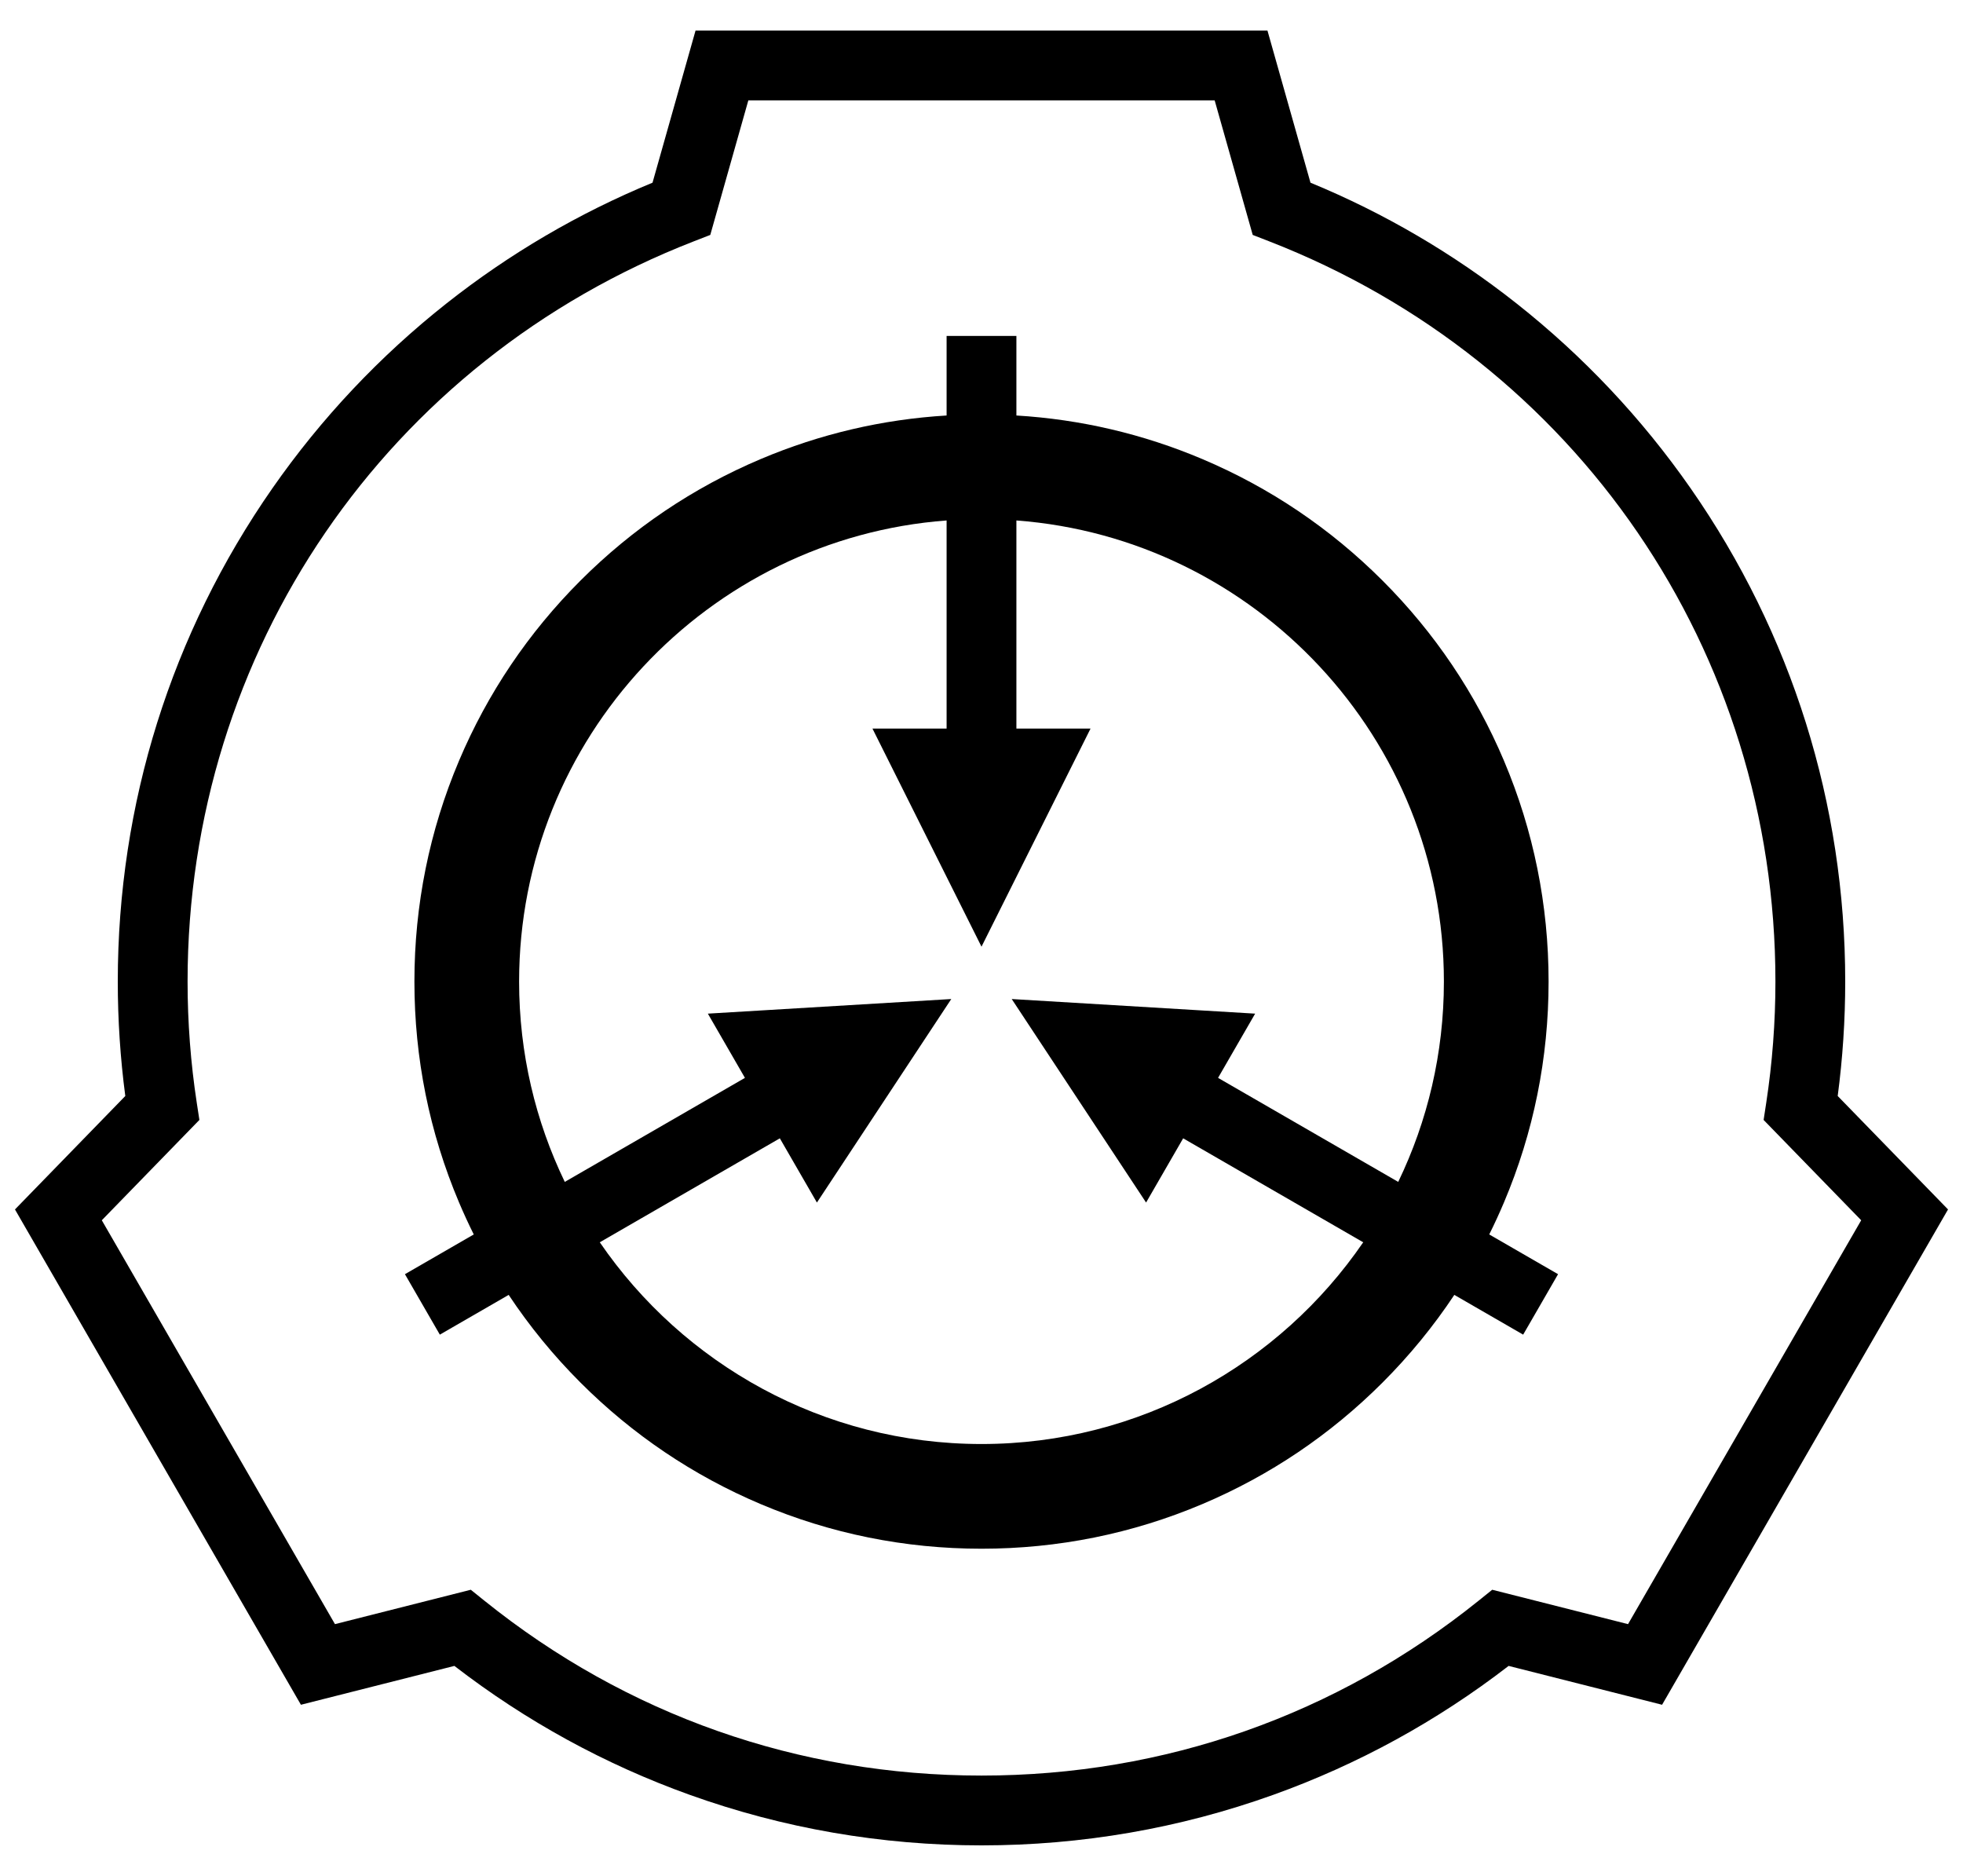
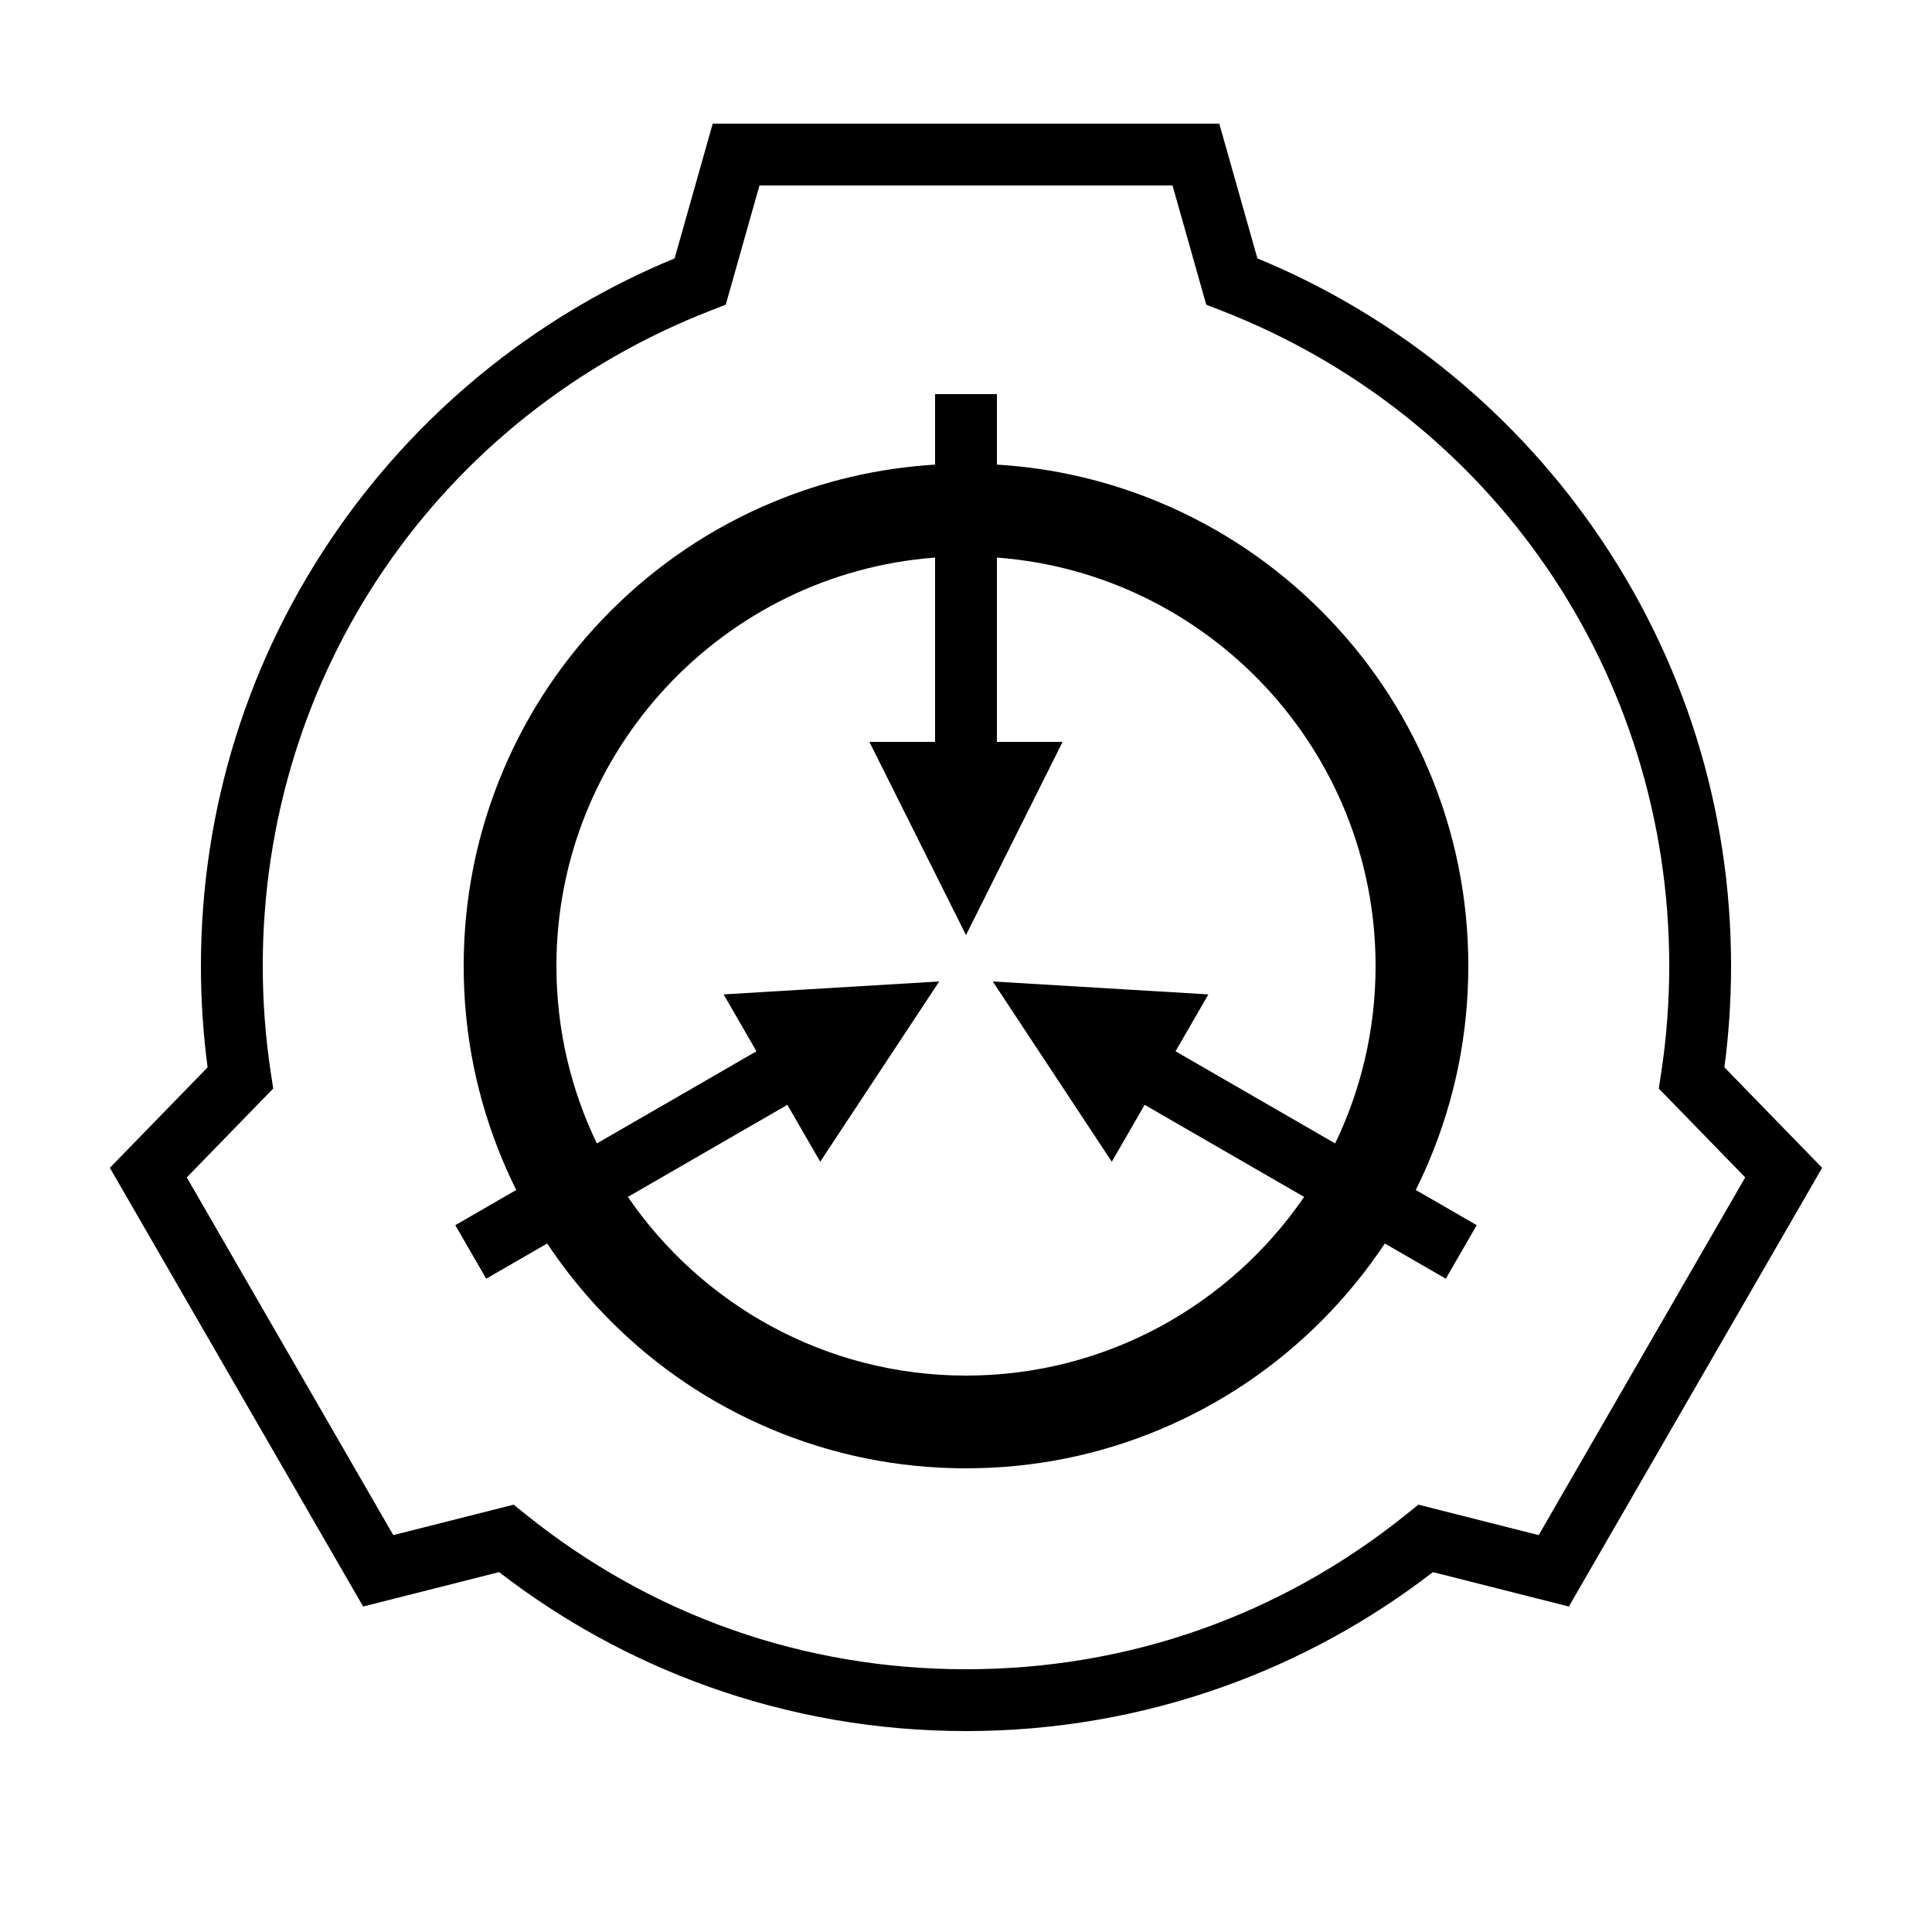
- <svg xmlns="http://www.w3.org/2000/svg" version="1.1" id="SCP_Logo" x="0px" y="0px" viewBox="0 0 2250 2150" style="enable-background:new 0 0 2250 2150;" xml:space="preserve">
+ <svg xmlns="http://www.w3.org/2000/svg" version="1.1" id="SCP_Logo" x="0px" y="0px" viewBox="0 0 2500 2500" style="enable-background:new 0 0 2500 2500;" xml:space="preserve">
  <g>
-     <path d="M1723.895,1378.027C1757.806,1297.854,1775,1212.723,1775,1125   c0-87.723-17.194-172.854-51.105-253.028   c-32.74-77.409-79.6-146.917-139.275-206.592s-129.183-106.535-206.592-139.276   C1310.098,497.373,1238.608,480.647,1165,476.206V385h-80v91.206   c-73.609,4.44-145.098,21.167-213.028,49.898   c-77.409,32.741-146.917,79.601-206.592,139.276S558.846,794.563,526.104,871.972   C492.194,952.146,475,1037.277,475,1125c0,87.723,17.194,172.854,51.104,253.027   c5.275,12.471,10.921,24.734,16.924,36.787l-78.887,45.545l40,69.281l78.911-45.559   c23.876,35.976,51.373,69.583,82.328,100.538   c59.675,59.676,129.183,106.535,206.592,139.275C952.146,1757.806,1037.277,1775,1125,1775   c87.723,0,172.854-17.194,253.027-51.105   c77.409-32.74,146.916-79.6,206.592-139.275   c30.955-30.955,58.452-64.562,82.328-100.538l78.911,45.559l40-69.281l-78.887-45.546   C1712.973,1402.761,1718.62,1390.498,1723.895,1378.027z M1602.651,1354.584   l-206.503-119.225h-0l42.5-73.613L1159.641,1145l154.006,233.253l42.5-73.613   l206.383,119.155C1466.963,1563.296,1306.493,1655,1125,1655s-341.963-91.704-437.53-231.204   L893.852,1304.641l42.5,73.613L1090.359,1145l-279.006,16.747l42.5,73.613h-0   l-206.504,119.225C613.809,1285.085,595,1207.198,595,1125   c0-278.788,216.369-507.987,490-528.502V835h-85l125,250l125-250h-85V596.498   C1438.631,617.013,1655,846.212,1655,1125C1655,1207.198,1636.191,1285.085,1602.651,1354.584z" />
-     <path d="M2106.383,1256.142C2112.104,1212.865,2115,1168.846,2115,1125   c0-203.496-61.28-398.995-177.216-565.361   c-55.836-80.124-123.038-151.458-199.737-212.021   c-72.118-56.945-151.414-103.393-235.972-138.246L1452.755,35H797.245l-49.32,174.372   c-84.558,34.853-163.854,81.301-235.972,138.246   c-76.7,60.563-143.901,131.897-199.737,212.021C196.28,726.005,135,921.504,135,1125   c0,43.843,2.896,87.863,8.618,131.142L17.155,1386.155l327.755,567.689L520.812,1909.312   c81.955,63.244,172.634,112.92,269.833,147.791C897.728,2095.521,1010.221,2115,1125,2115   c114.778,0,227.271-19.479,334.355-57.897   c97.198-34.871,187.877-84.547,269.832-147.791l175.903,44.533l327.754-567.689   L2106.383,1256.142z M1866.063,1861.44l-155.675-39.412l-15.546,12.502   C1531.764,1965.679,1334.715,2035,1125,2035s-406.763-69.321-569.842-200.47l-15.546-12.502   l-155.675,39.412l-267.245-462.881l111.849-114.989l-3.012-19.675   C218.542,1218.26,215,1171.528,215,1125c0-378.428,227.878-711.493,580.547-848.524   l18.578-7.219L857.755,115h534.489L1435.875,269.256l18.578,7.219   C1807.122,413.507,2035,746.572,2035,1125c0,46.531-3.542,93.262-10.528,138.895   l-3.013,19.676l111.849,114.989L1866.063,1861.44z" />
+     <path d="M1848.895,1503.027C1882.806,1422.854,1900,1337.723,1900,1250   c0-87.723-17.194-172.854-51.105-253.028   c-32.74-77.409-79.6-146.917-139.275-206.592s-129.183-106.535-206.592-139.276   C1435.098,622.373,1363.608,605.647,1290,601.206V510h-80v91.206   c-73.609,4.44-145.098,21.167-213.028,49.898   c-77.409,32.741-146.917,79.601-206.592,139.276S683.846,919.563,651.104,996.972   C617.194,1077.146,600,1162.277,600,1250c0,87.723,17.194,172.854,51.104,253.027   c5.275,12.471,10.921,24.734,16.924,36.787l-78.887,45.545l40,69.281l78.911-45.559   c23.876,35.976,51.373,69.583,82.328,100.538   c59.675,59.676,129.183,106.535,206.592,139.275C1077.146,1882.806,1162.277,1900,1250,1900   c87.723,0,172.854-17.194,253.027-51.105   c77.409-32.74,146.916-79.6,206.592-139.275   c30.955-30.955,58.452-64.562,82.328-100.538l78.911,45.559l40-69.281l-78.887-45.546   C1837.973,1527.761,1843.62,1515.498,1848.895,1503.027z M1727.651,1479.584   l-206.503-119.225h-0l42.5-73.613L1284.641,1270l154.006,233.253l42.5-73.613   l206.383,119.155C1591.963,1688.296,1431.493,1780,1250,1780s-341.963-91.704-437.53-231.204   l206.383-119.155l42.5,73.613L1215.359,1270l-279.006,16.747l42.5,73.613h-0   l-206.504,119.225C738.809,1410.085,720,1332.198,720,1250   c0-278.788,216.369-507.987,490-528.502V960h-85l125,250l125-250h-85V721.498   C1563.631,742.013,1780,971.212,1780,1250C1780,1332.198,1761.191,1410.085,1727.651,1479.584z" />
+     <path d="M2231.383,1381.142C2237.104,1337.865,2240,1293.846,2240,1250   c0-203.496-61.28-398.995-177.216-565.361   c-55.836-80.124-123.038-151.458-199.737-212.021   c-72.118-56.945-151.414-103.393-235.972-138.246L1577.755,160H922.245l-49.32,174.372   c-84.558,34.853-163.854,81.301-235.972,138.246   c-76.7,60.563-143.901,131.897-199.737,212.021C321.28,851.005,260,1046.504,260,1250   c0,43.843,2.896,87.863,8.618,131.142l-126.463,130.014l327.755,567.689   L645.812,2034.312c81.955,63.244,172.634,112.92,269.833,147.791   C1022.728,2220.521,1135.221,2240,1250,2240c114.778,0,227.271-19.479,334.355-57.897   c97.198-34.871,187.877-84.547,269.832-147.791l175.903,44.533l327.754-567.689   L2231.383,1381.142z M1991.063,1986.44l-155.675-39.412l-15.546,12.502   C1656.764,2090.679,1459.715,2160,1250,2160s-406.763-69.321-569.842-200.47l-15.546-12.502   l-155.675,39.412l-267.245-462.881l111.849-114.989l-3.012-19.675   C343.542,1343.26,340,1296.528,340,1250c0-378.428,227.878-711.493,580.547-848.524   l18.578-7.219L982.755,240h534.489L1560.875,394.256l18.578,7.219   C1932.122,538.507,2160,871.572,2160,1250c0,46.531-3.542,93.262-10.528,138.895   l-3.013,19.676l111.849,114.989L1991.063,1986.44z" />
  </g>
</svg>
